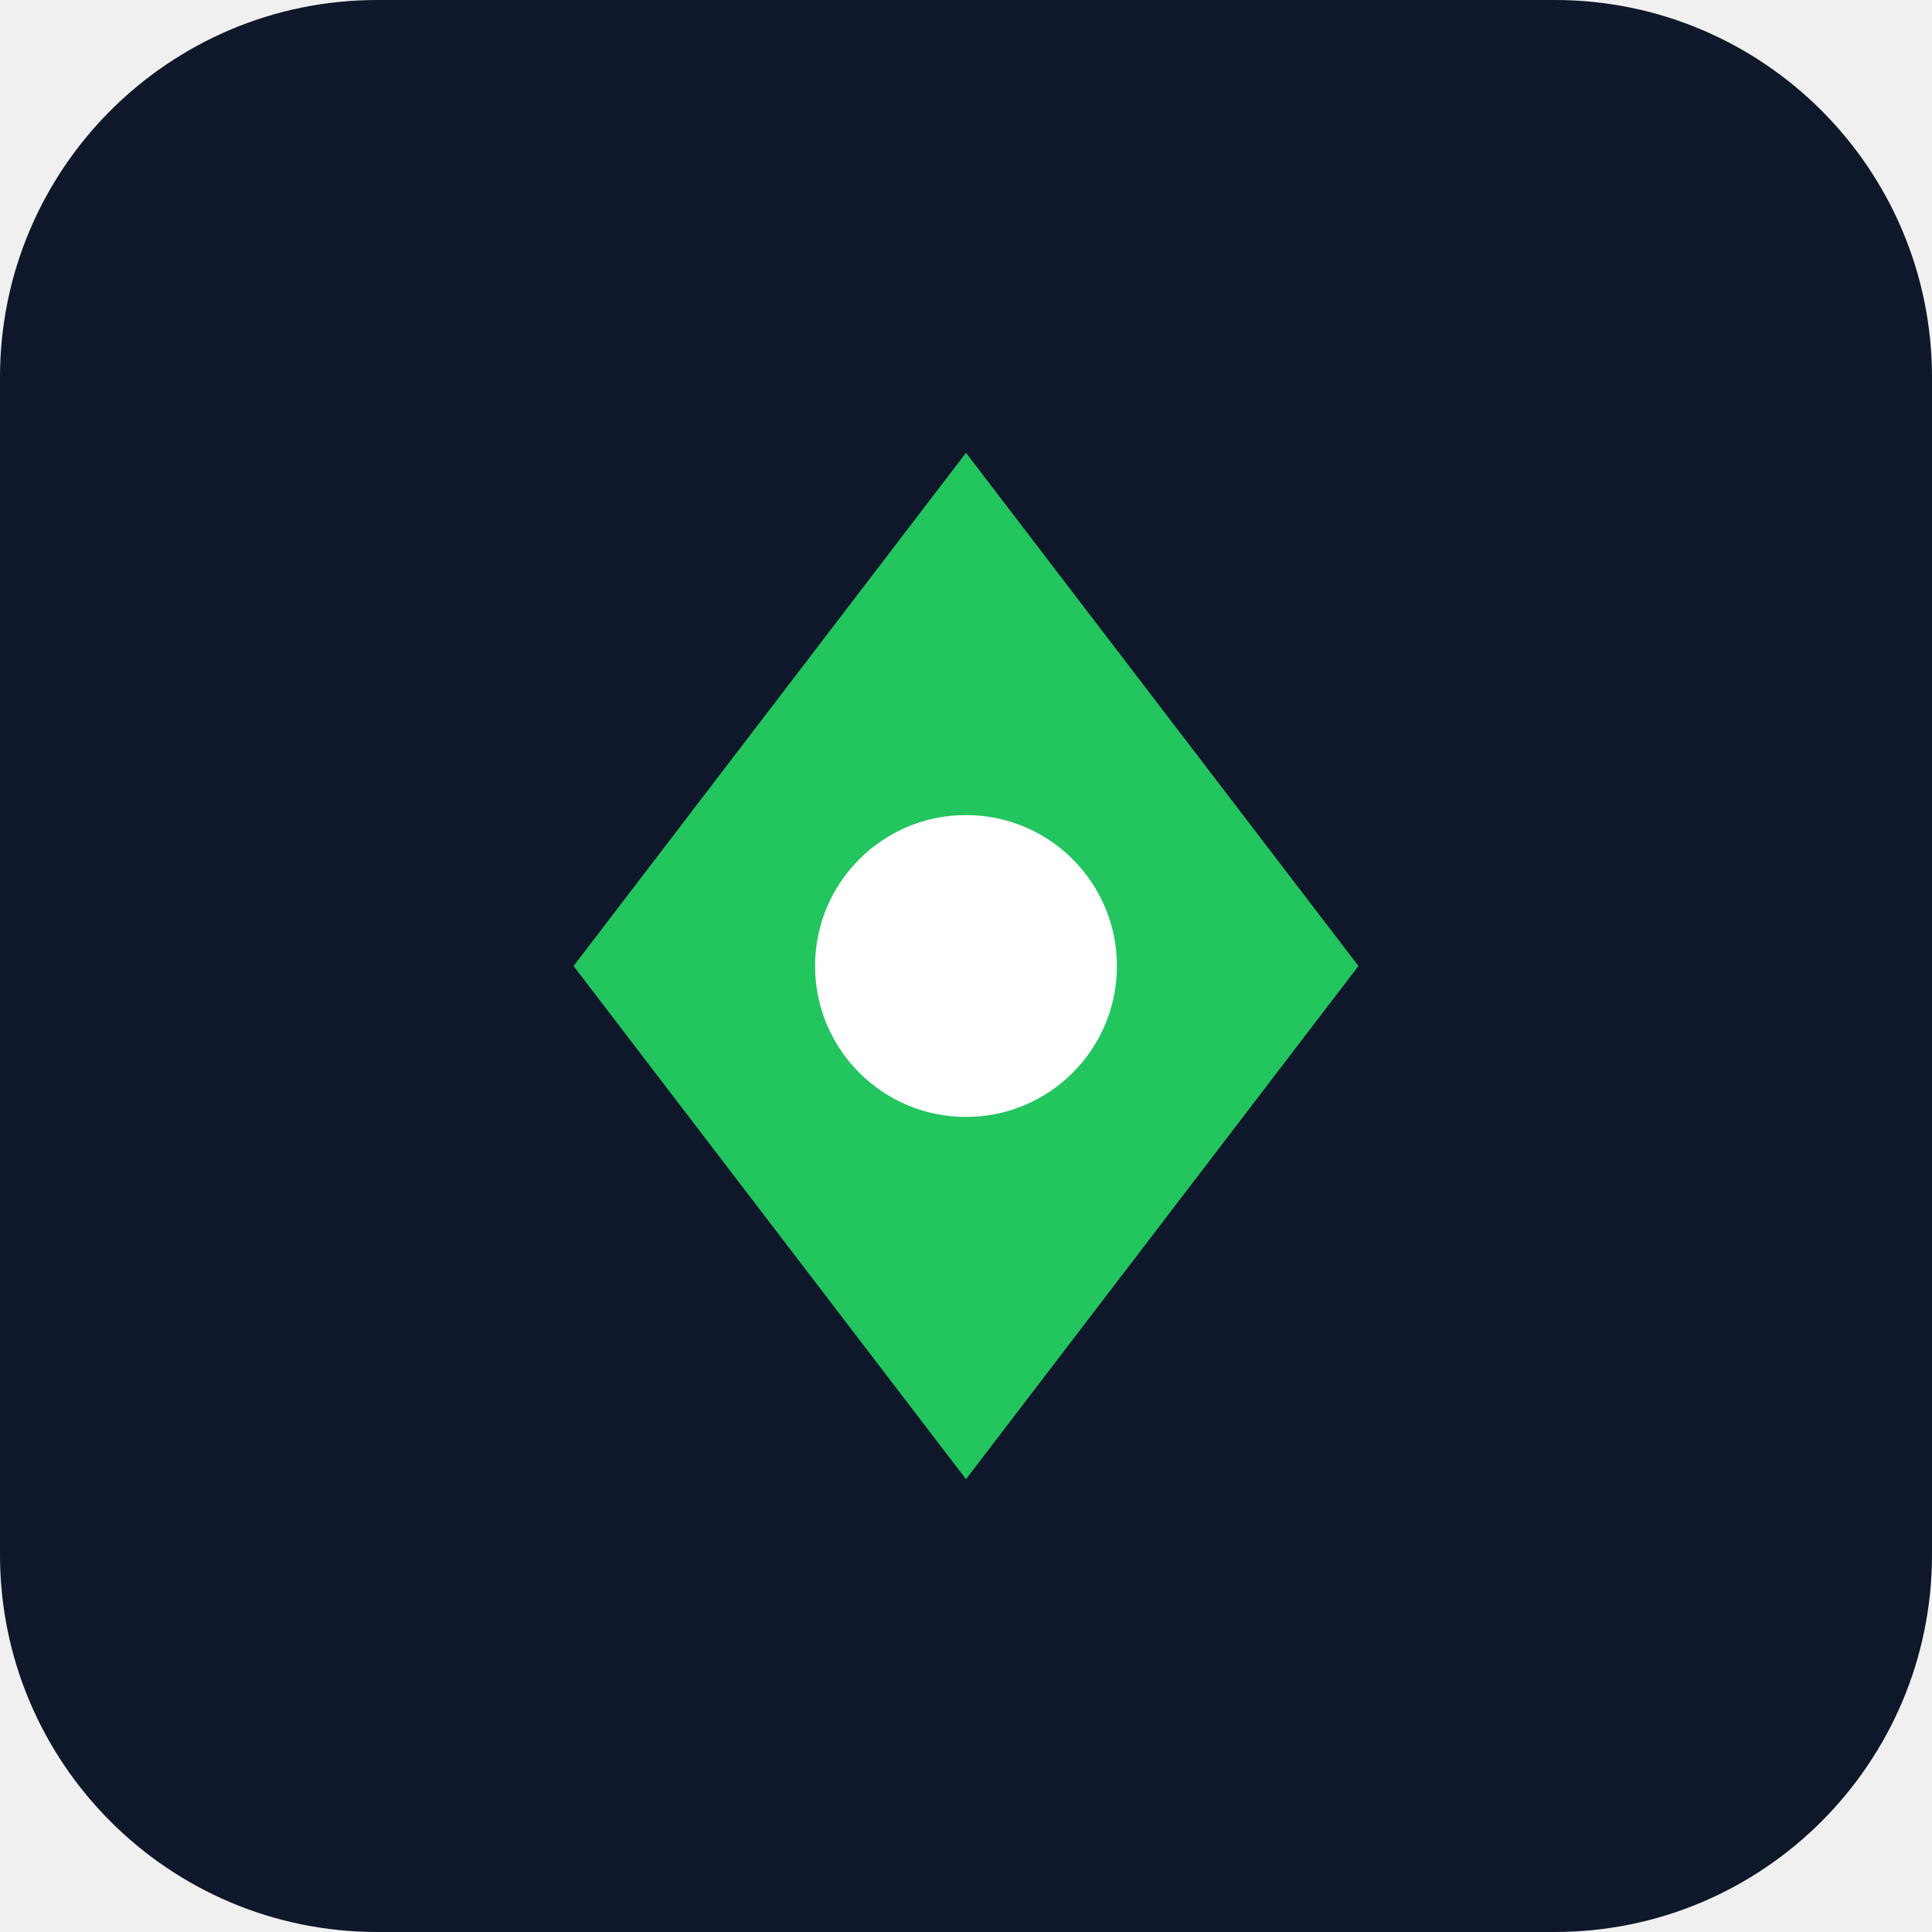
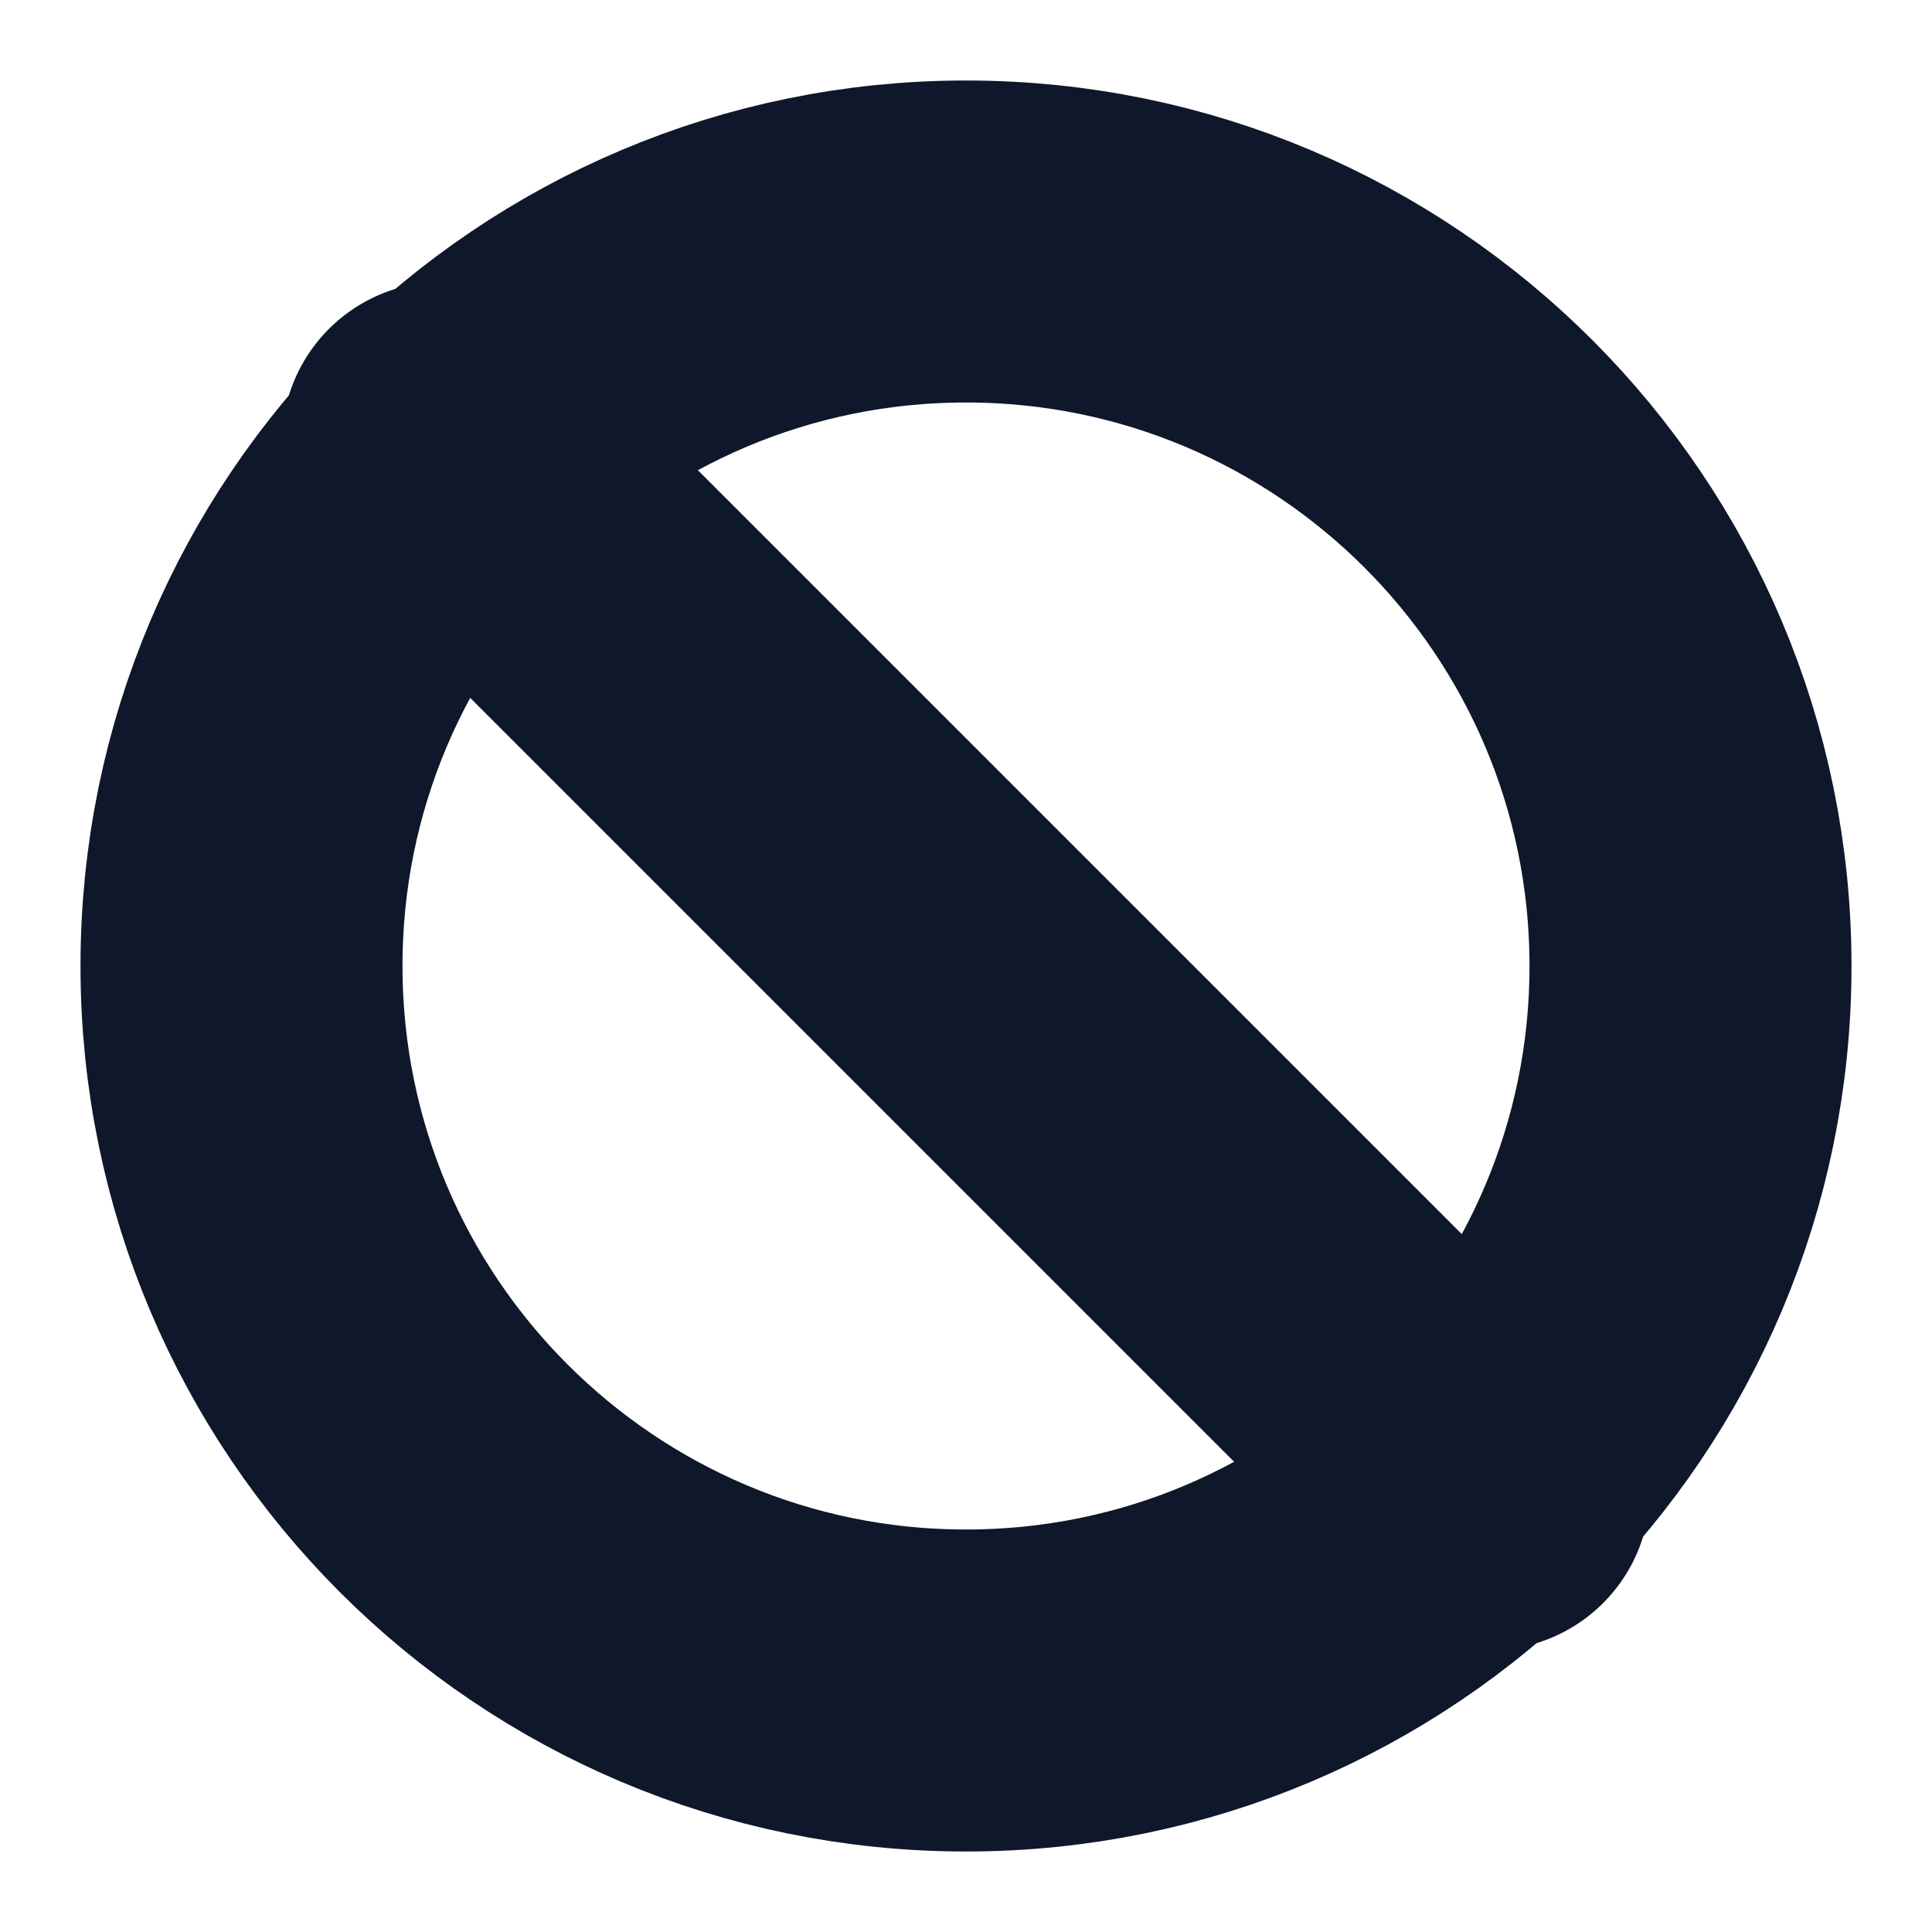
- <svg xmlns="http://www.w3.org/2000/svg" viewBox="0 0 512 512" fill="none">
-   <rect width="512" height="512" rx="100" fill="#0f172a" />
-   <path d="M256 120L360 256L256 392L152 256L256 120Z" fill="#22c55e" />
-   <circle cx="256" cy="256" r="40" fill="#ffffff" />
+ <svg xmlns="http://www.w3.org/2000/svg" viewBox="0 0 24 24" fill="none" stroke="#0f172a" stroke-width="4" stroke-linecap="round" stroke-linejoin="round">
+   <rect width="24" height="24" fill="white" stroke="none" />
+   <circle cx="12" cy="12" r="9" />
+   <line x1="5.5" y1="5.5" x2="18.5" y2="18.5" />
</svg>
